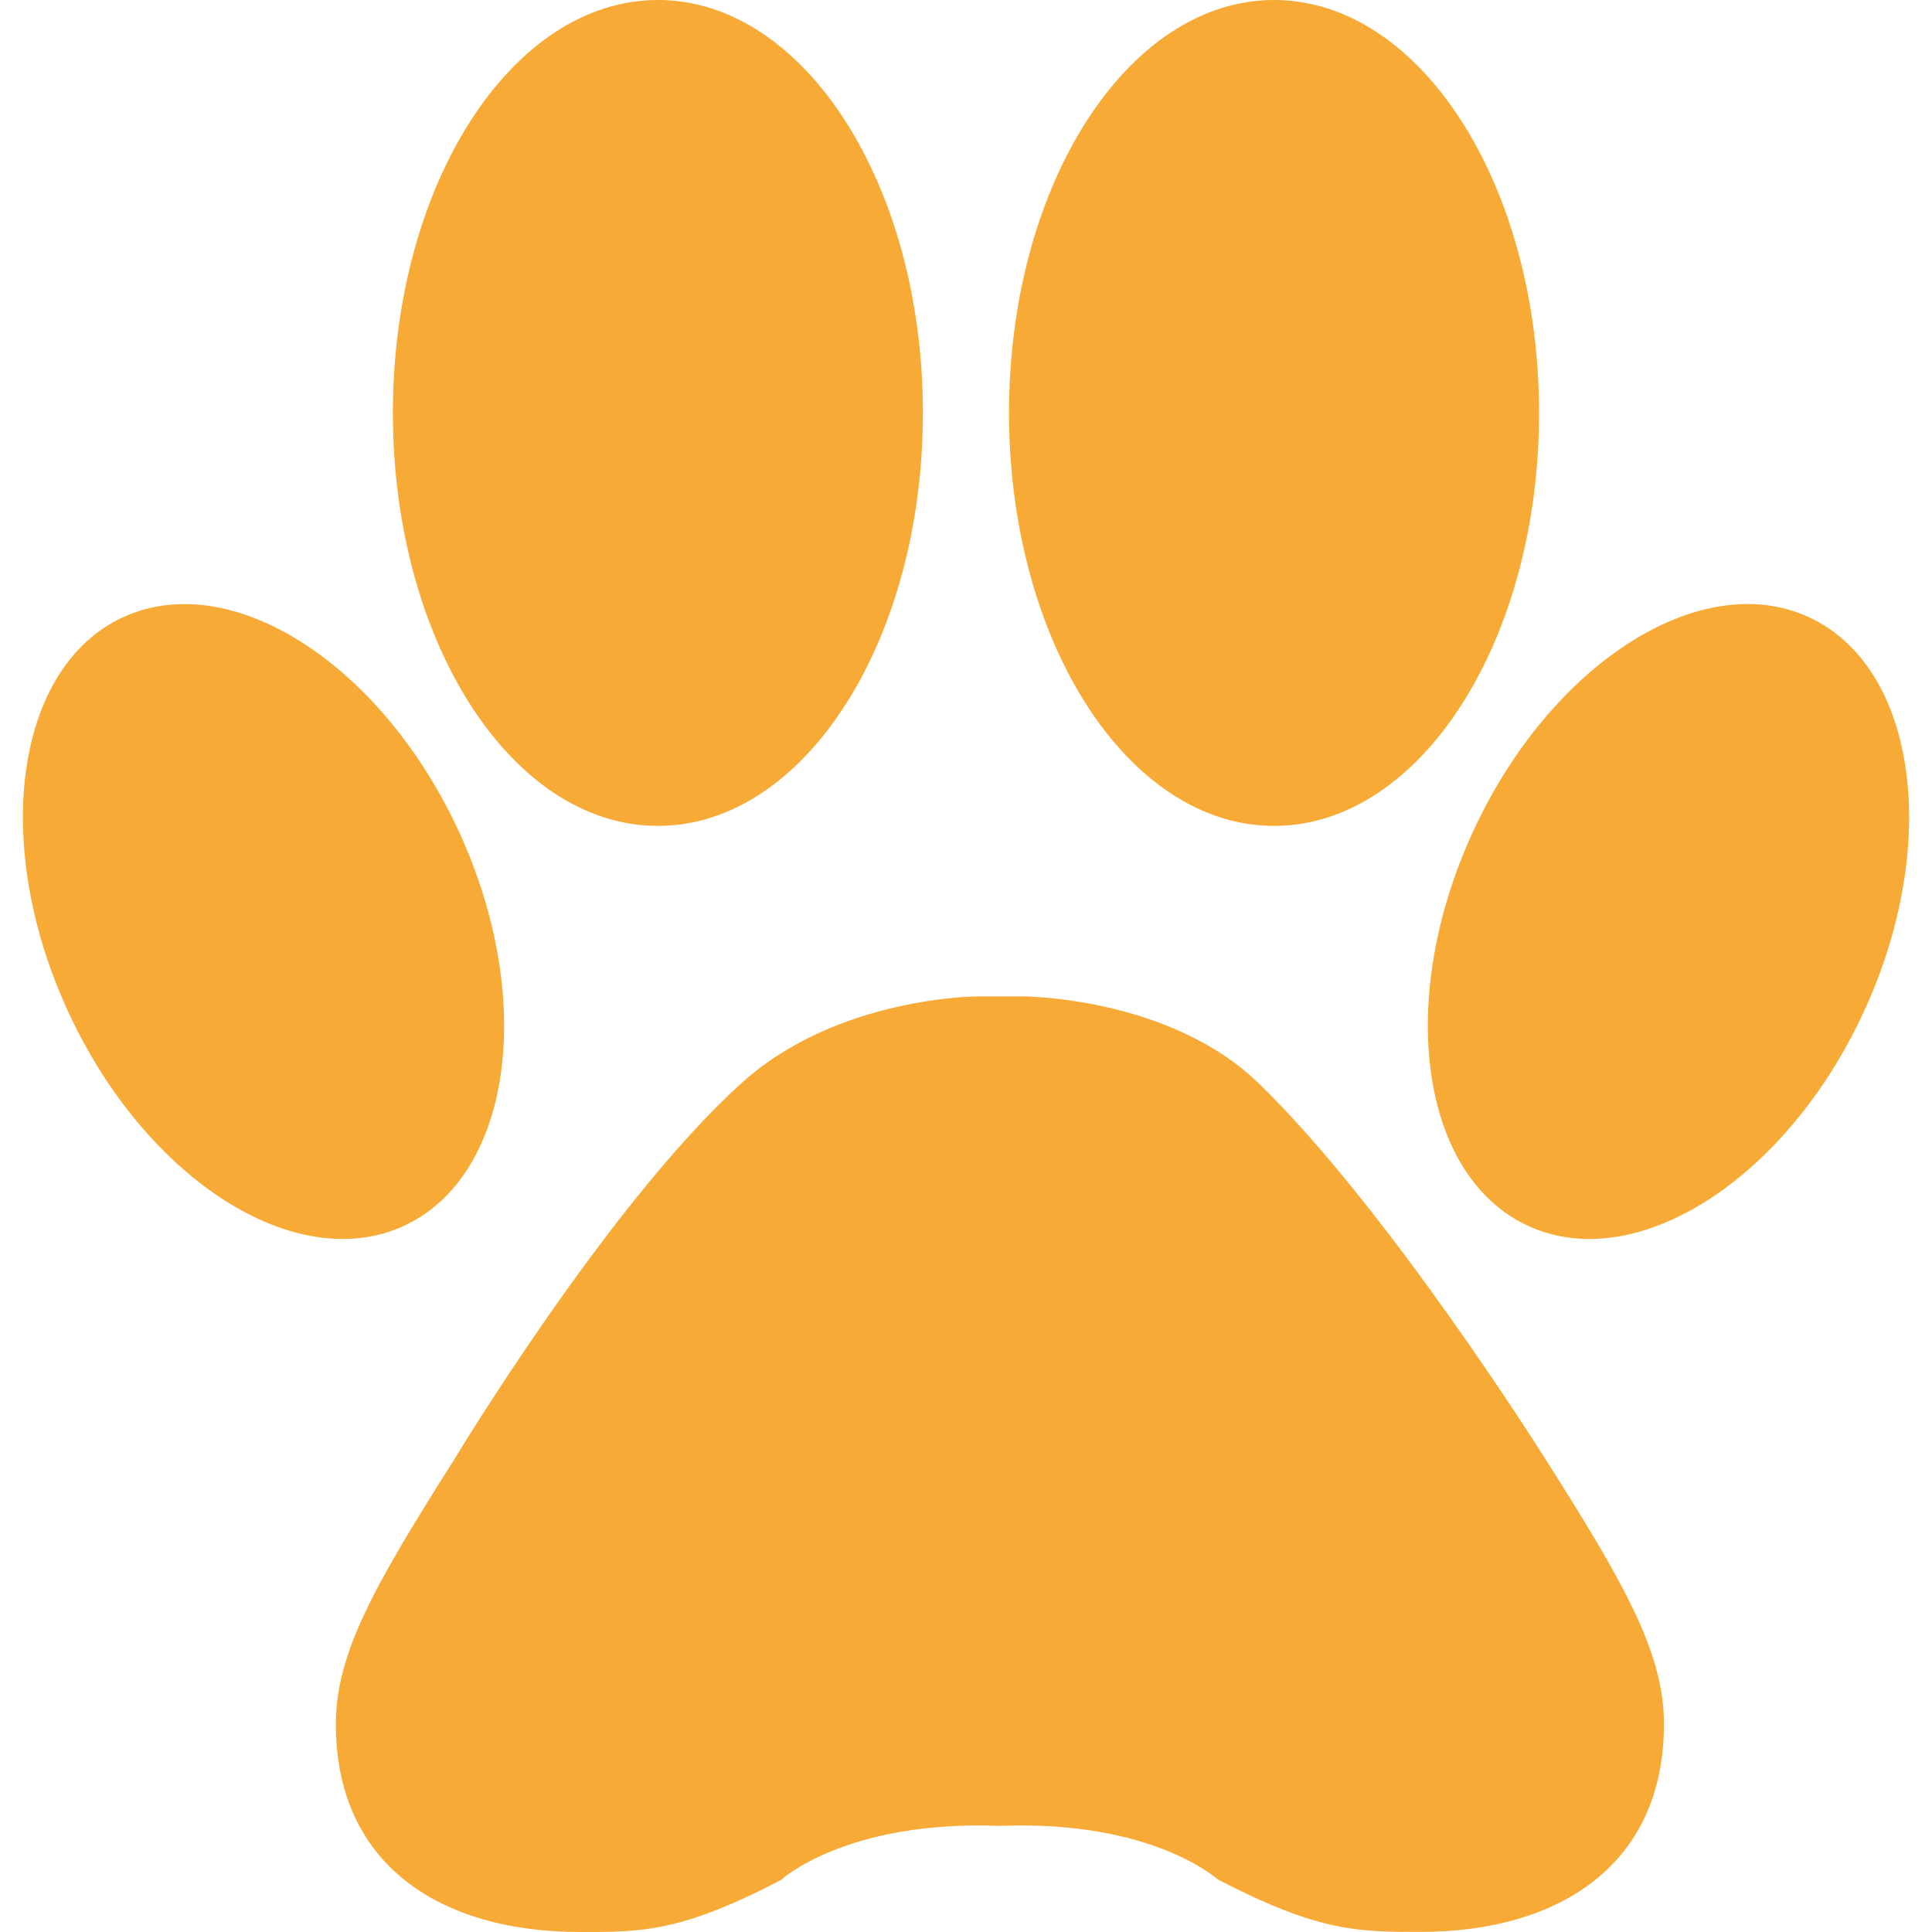
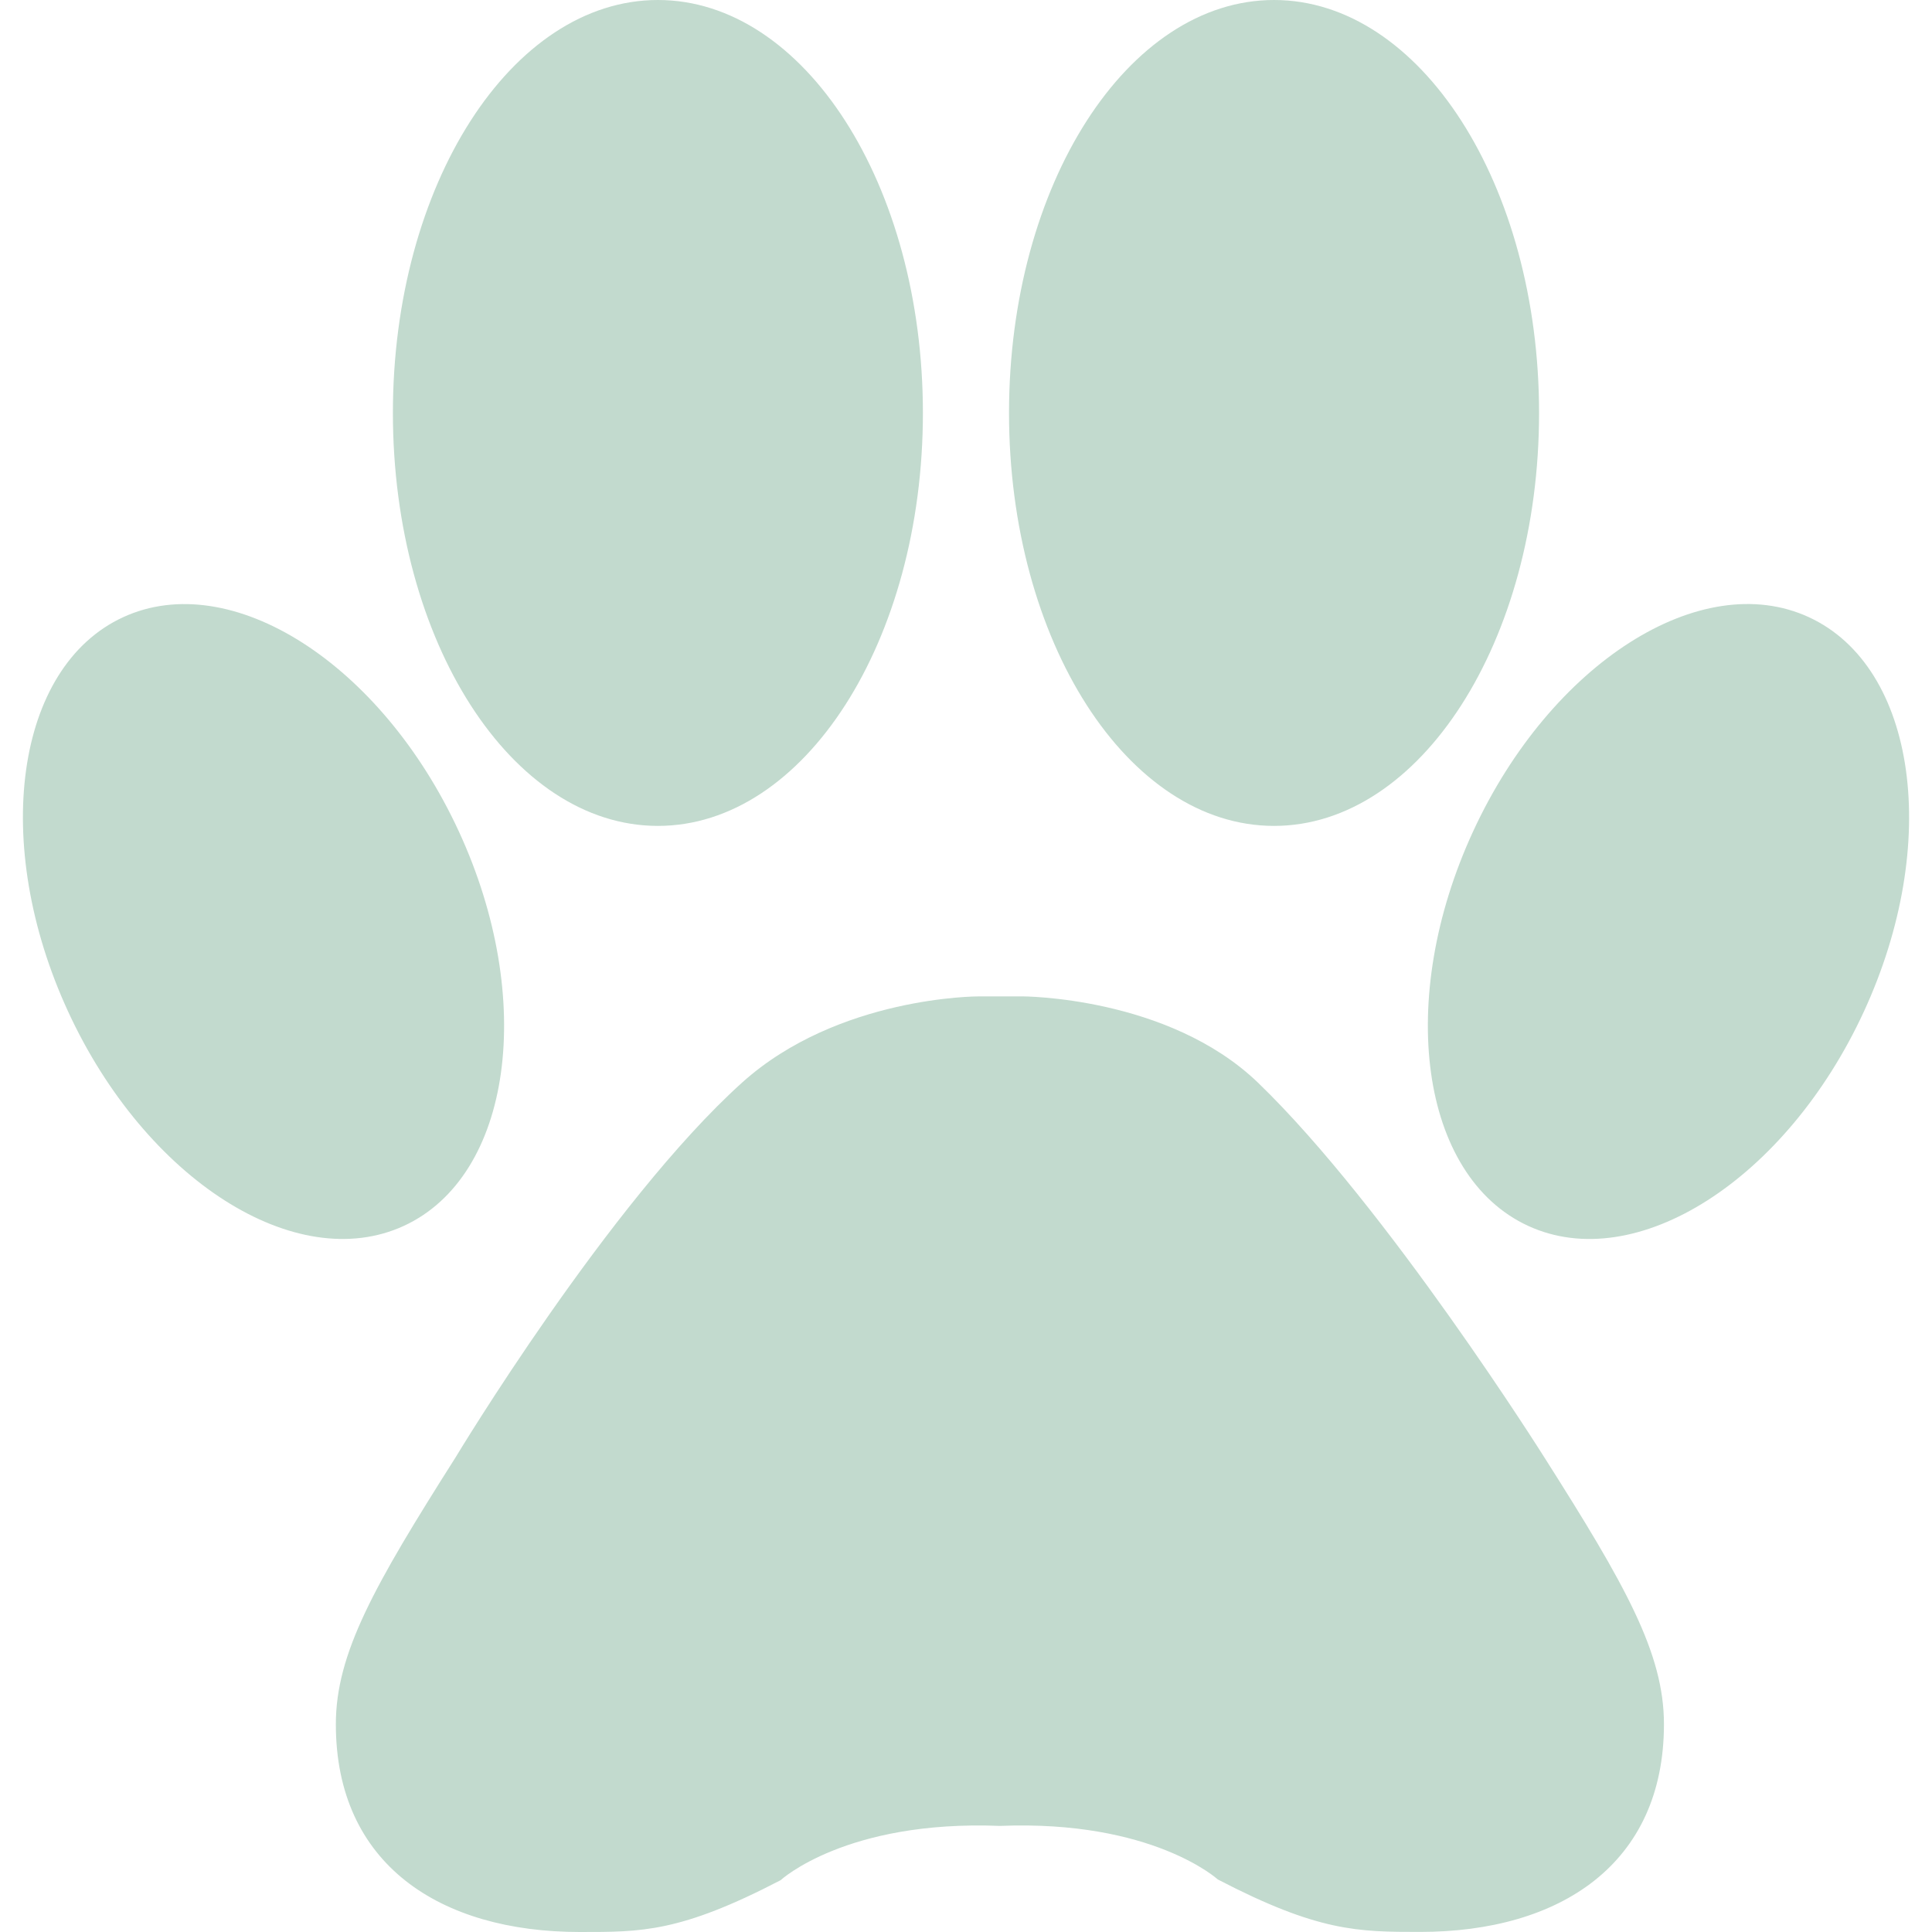
<svg xmlns="http://www.w3.org/2000/svg" version="1.1" id="Capa_1" x="0px" y="0px" viewBox="0 0 48.839 48.839" style="enable-background:new 0 0 48.839 48.839;" xml:space="preserve">
  <g>
-     <path style="fill:#f7aa35;" d="M39.041,36.843c2.054,3.234,3.022,4.951,3.022,6.742c0,3.537-2.627,5.252-6.166,5.252   c-1.56,0-2.567-0.002-5.112-1.326c0,0-1.649-1.509-5.508-1.354c-3.895-0.154-5.545,1.373-5.545,1.373   c-2.545,1.323-3.516,1.309-5.074,1.309c-3.539,0-6.168-1.713-6.168-5.252c0-1.791,0.971-3.506,3.024-6.742   c0,0,3.881-6.445,7.244-9.477c2.43-2.188,5.973-2.18,5.973-2.18h1.093v-0.001c0,0,3.698-0.009,5.976,2.181   C35.059,30.51,39.041,36.844,39.041,36.843z M16.631,20.878c3.7,0,6.699-4.674,6.699-10.439S20.331,0,16.631,0   S9.932,4.674,9.932,10.439S12.931,20.878,16.631,20.878z M10.211,30.988c2.727-1.259,3.349-5.723,1.388-9.971   s-5.761-6.672-8.488-5.414s-3.348,5.723-1.388,9.971C3.684,29.822,7.484,32.245,10.211,30.988z M32.206,20.878   c3.7,0,6.7-4.674,6.7-10.439S35.906,0,32.206,0s-6.699,4.674-6.699,10.439C25.507,16.204,28.506,20.878,32.206,20.878z    M45.727,15.602c-2.728-1.259-6.527,1.165-8.488,5.414s-1.339,8.713,1.389,9.972c2.728,1.258,6.527-1.166,8.488-5.414   S48.455,16.861,45.727,15.602z" />
+     <path style="fill:#c2dace;" d="M39.041,36.843c2.054,3.234,3.022,4.951,3.022,6.742c0,3.537-2.627,5.252-6.166,5.252   c-1.56,0-2.567-0.002-5.112-1.326c0,0-1.649-1.509-5.508-1.354c-3.895-0.154-5.545,1.373-5.545,1.373   c-2.545,1.323-3.516,1.309-5.074,1.309c-3.539,0-6.168-1.713-6.168-5.252c0-1.791,0.971-3.506,3.024-6.742   c0,0,3.881-6.445,7.244-9.477c2.43-2.188,5.973-2.18,5.973-2.18h1.093v-0.001c0,0,3.698-0.009,5.976,2.181   C35.059,30.51,39.041,36.844,39.041,36.843z M16.631,20.878c3.7,0,6.699-4.674,6.699-10.439S20.331,0,16.631,0   S9.932,4.674,9.932,10.439S12.931,20.878,16.631,20.878z M10.211,30.988c2.727-1.259,3.349-5.723,1.388-9.971   s-5.761-6.672-8.488-5.414s-3.348,5.723-1.388,9.971C3.684,29.822,7.484,32.245,10.211,30.988z M32.206,20.878   c3.7,0,6.7-4.674,6.7-10.439S35.906,0,32.206,0s-6.699,4.674-6.699,10.439C25.507,16.204,28.506,20.878,32.206,20.878z    M45.727,15.602c-2.728-1.259-6.527,1.165-8.488,5.414s-1.339,8.713,1.389,9.972c2.728,1.258,6.527-1.166,8.488-5.414   S48.455,16.861,45.727,15.602z" />
  </g>
  <g>
</g>
  <g>
</g>
  <g>
</g>
  <g>
</g>
  <g>
</g>
  <g>
</g>
  <g>
</g>
  <g>
</g>
  <g>
</g>
  <g>
</g>
  <g>
</g>
  <g>
</g>
  <g>
</g>
  <g>
</g>
  <g>
</g>
</svg>
